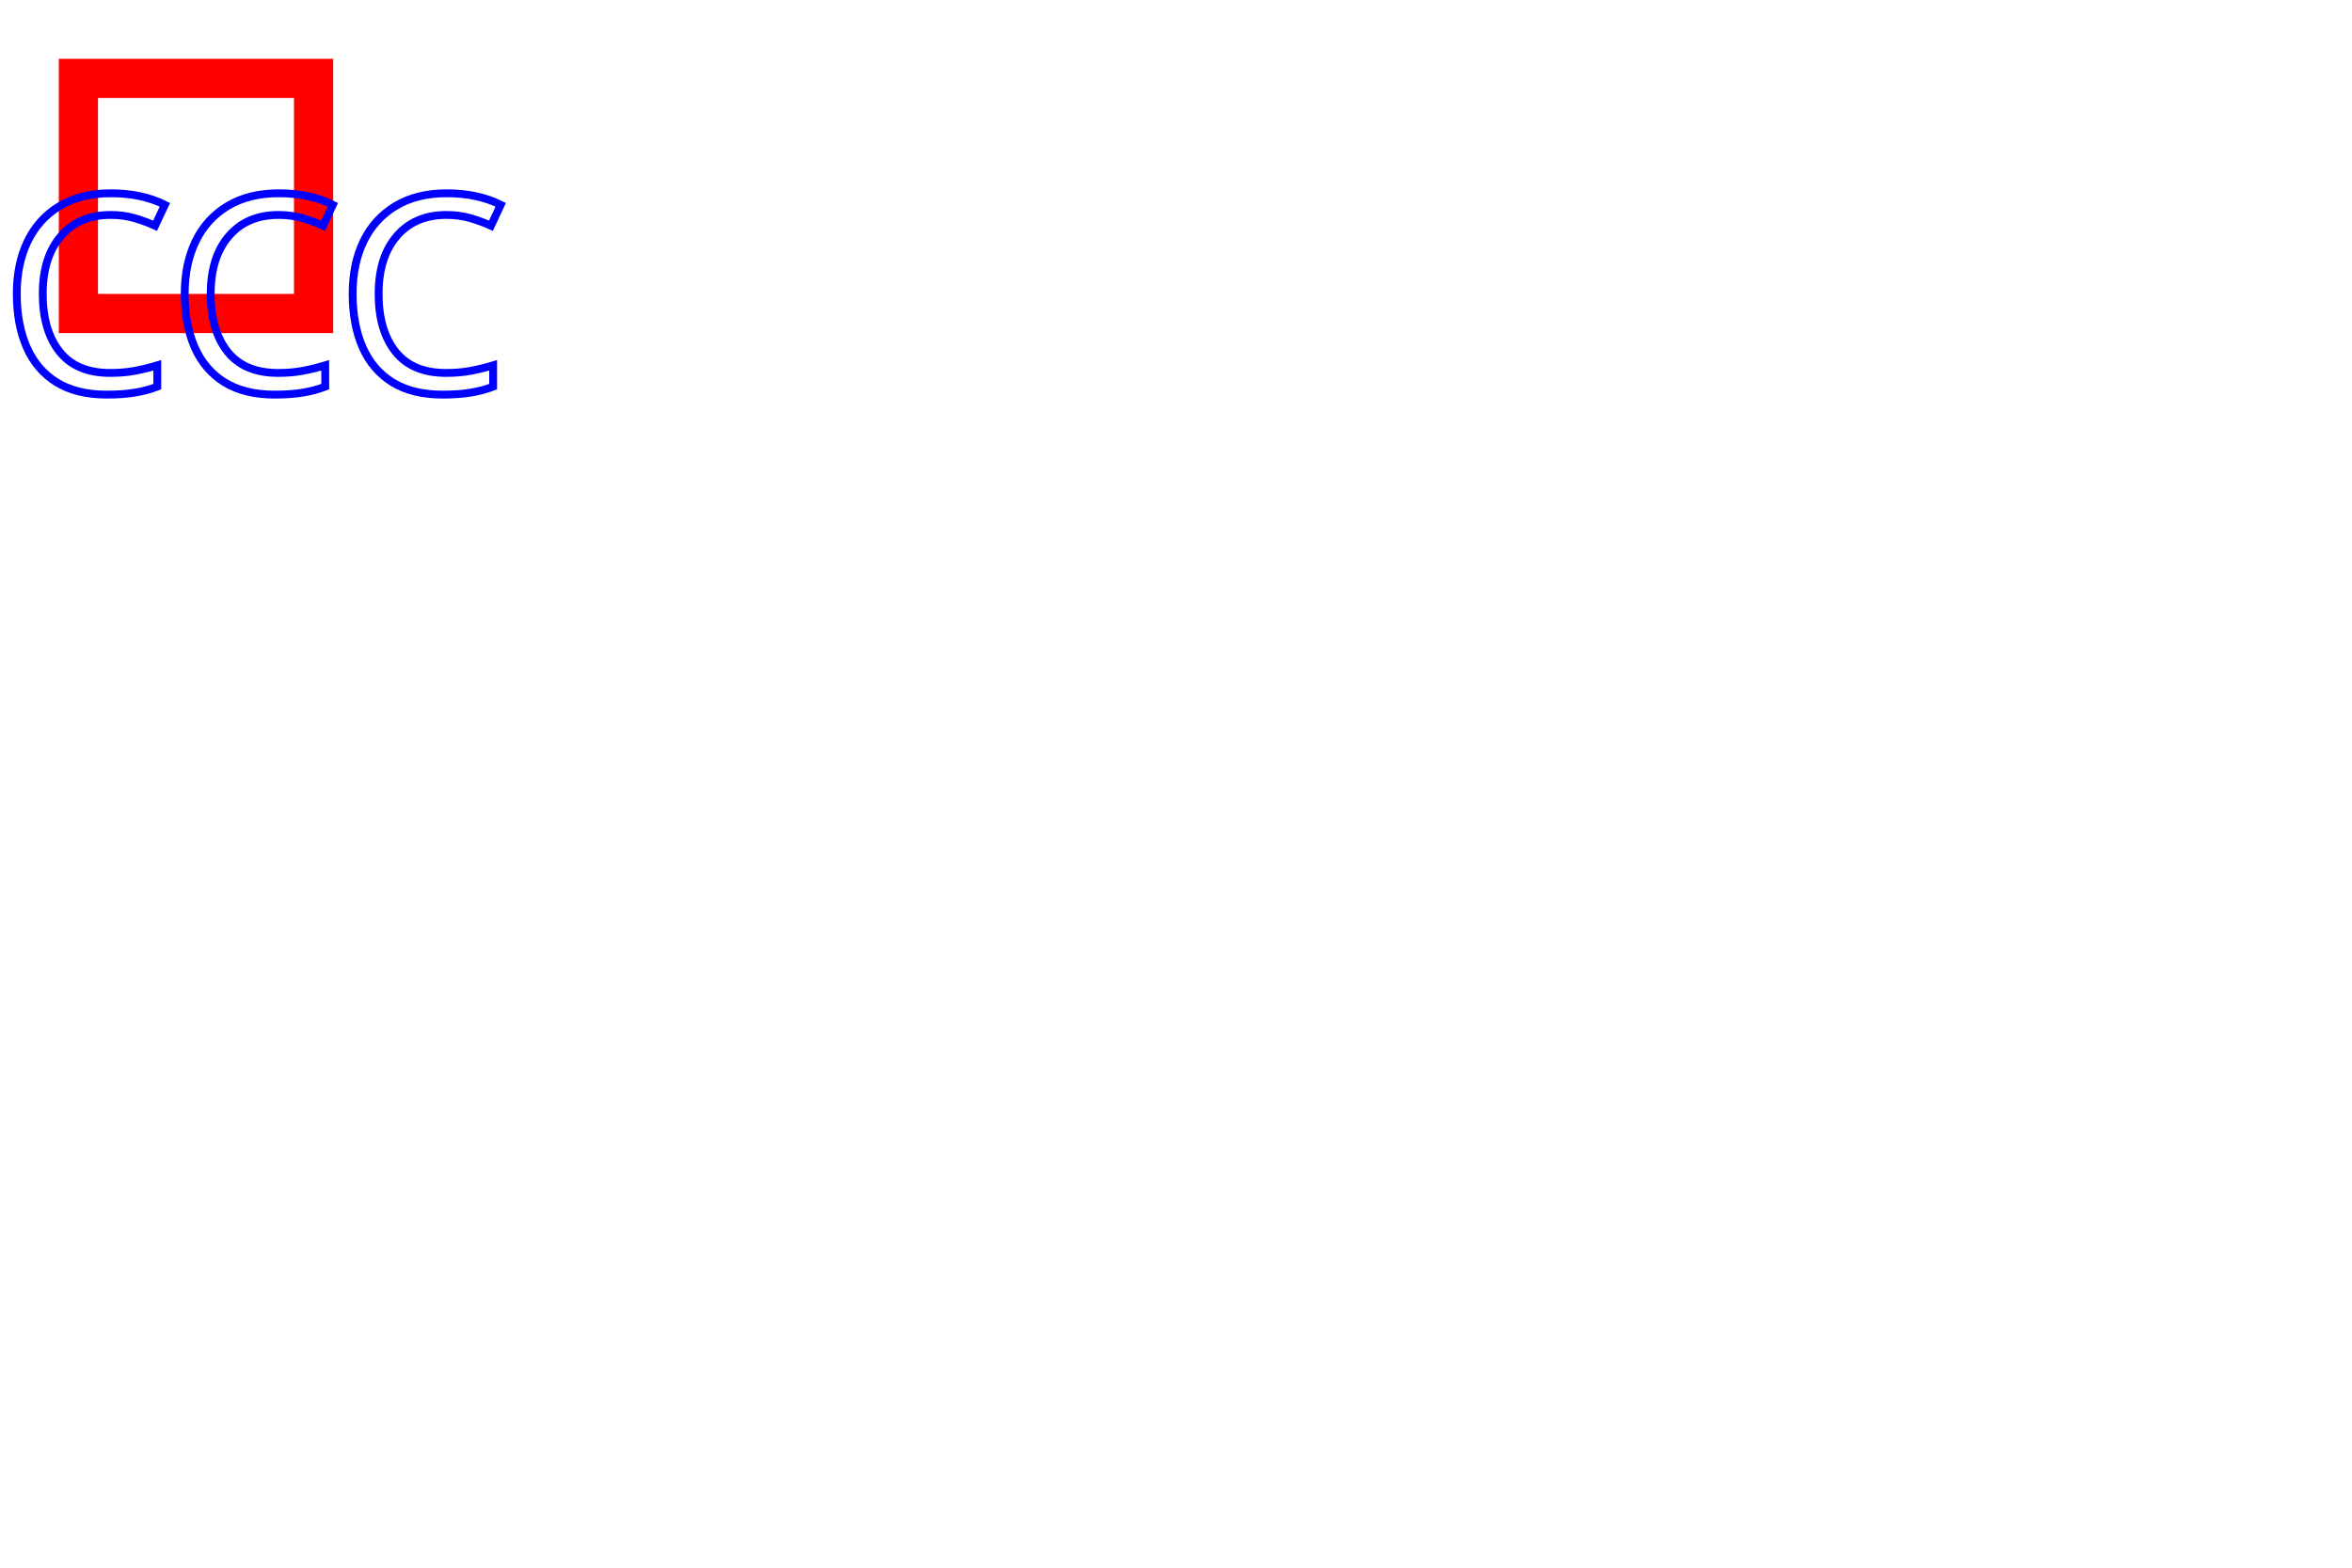
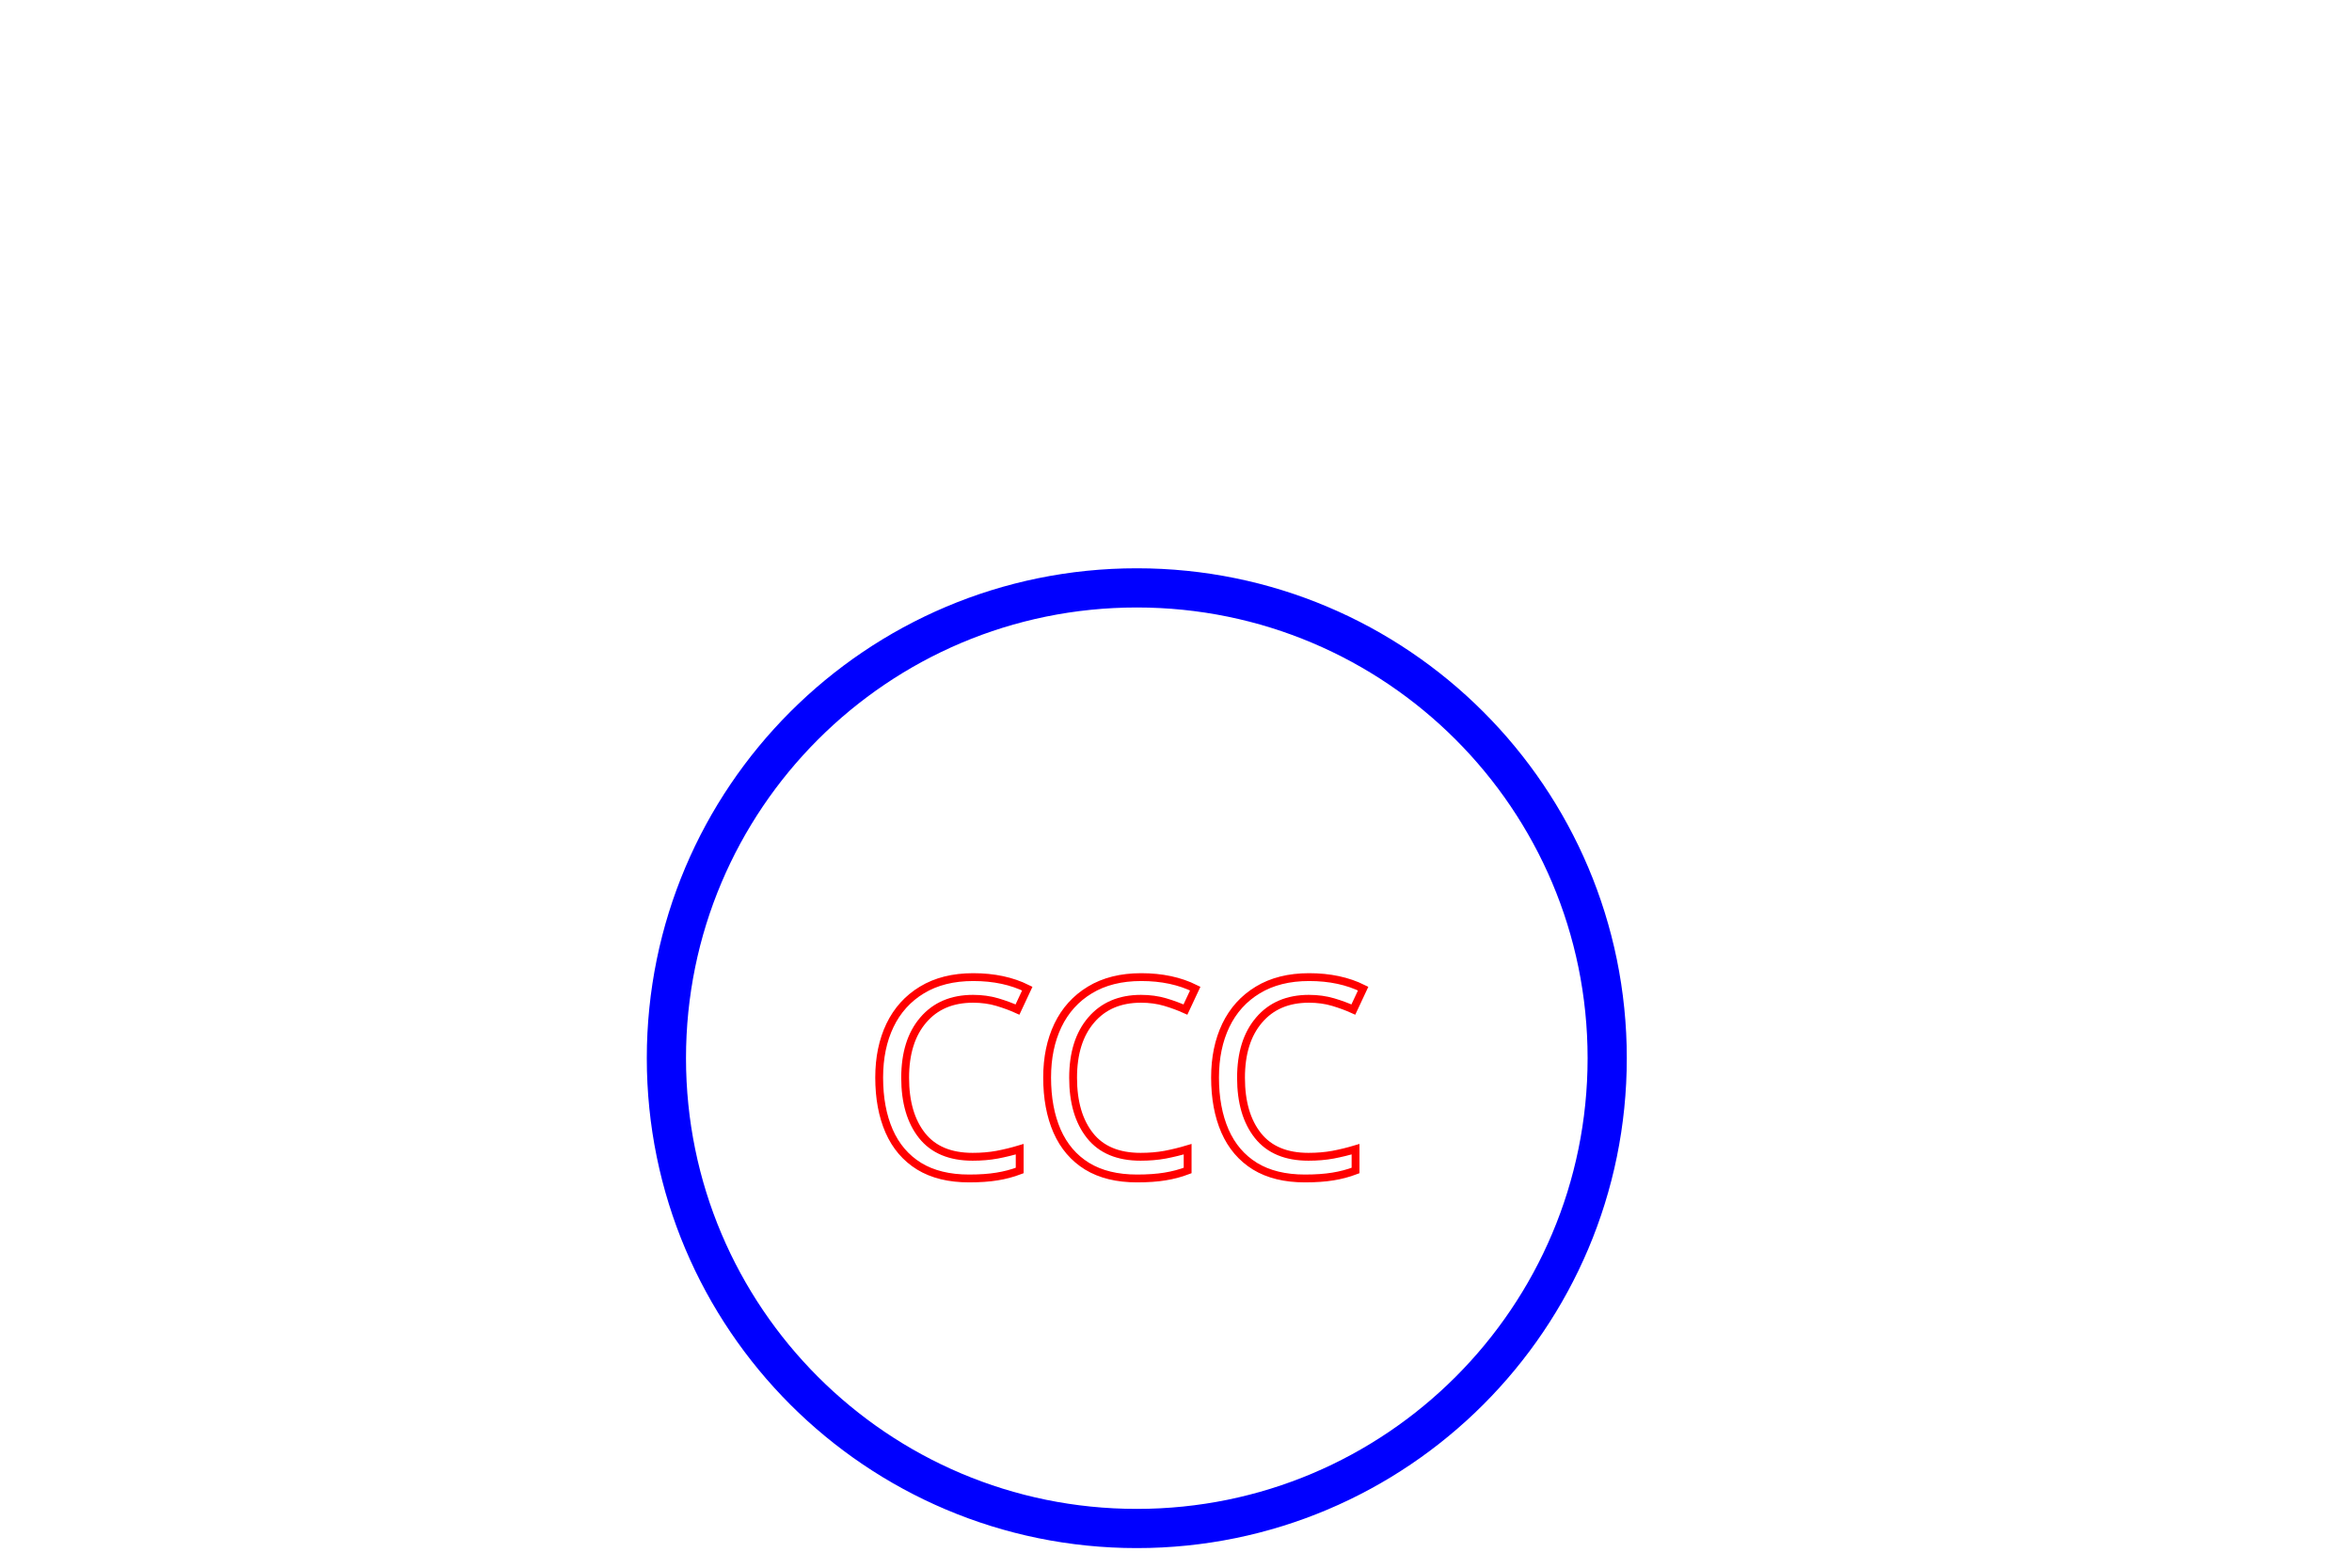
<svg xmlns="http://www.w3.org/2000/svg" width="300px" height="200px">
-   <rect x="10" y="10" width="30" height="30" stroke="RED" fill="transparent" stroke-width="5" />
-   <text x="0" y="50" font-family="Verdana" font-size="35" stroke="BLUE" fill="transparent">CCC</text>
+   <circle cx="145" cy="135" r="60" stroke="BLUE" fill="transparent" stroke-width="5" />
+   <text x="110" y="150" font-family="Verdana" font-size="35" stroke="RED" fill="transparent">CCC</text>
</svg>
